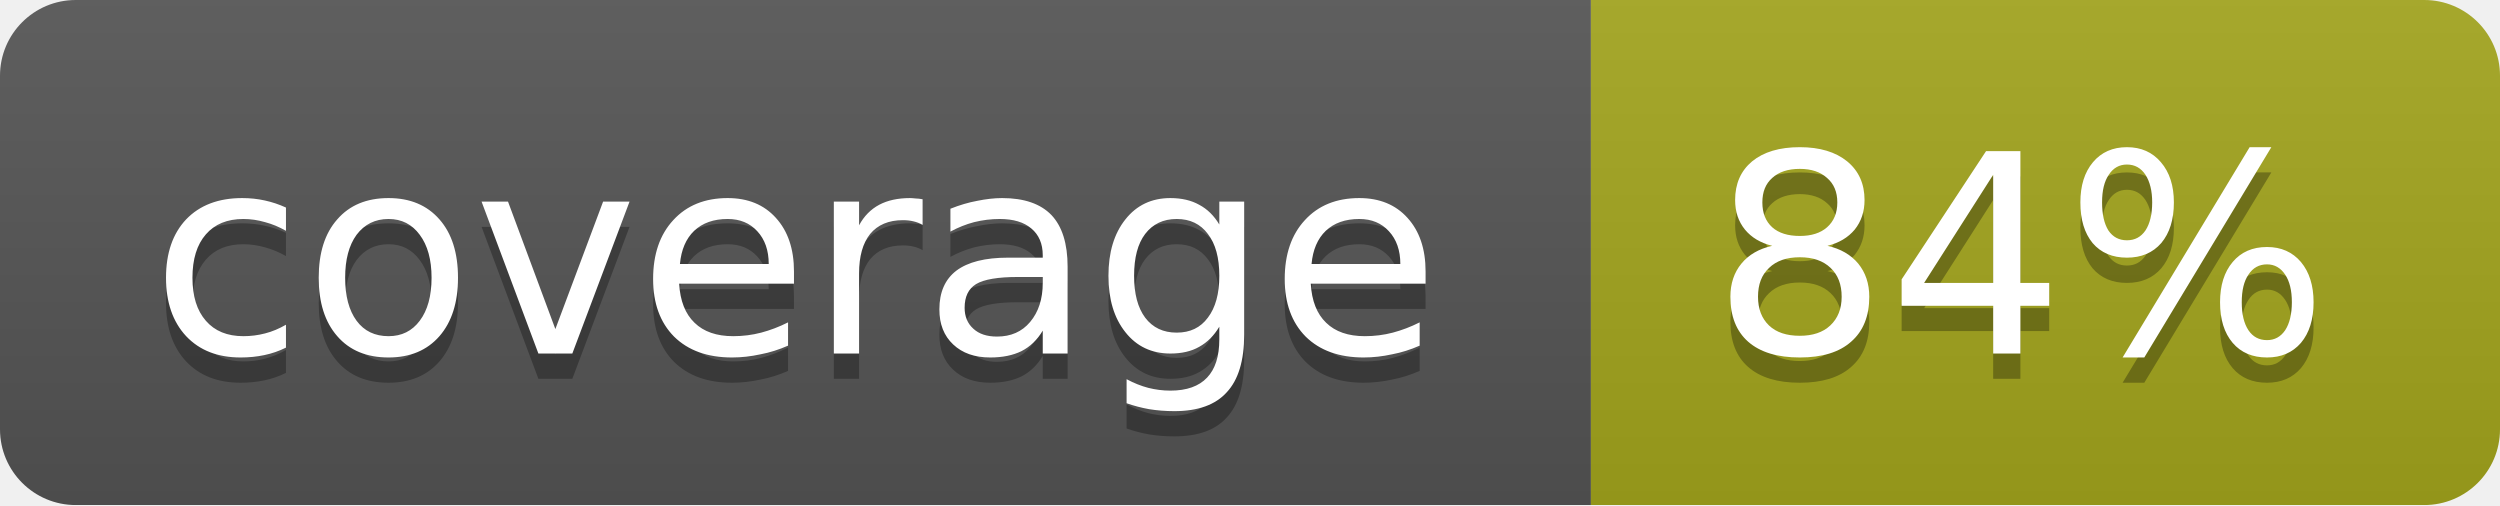
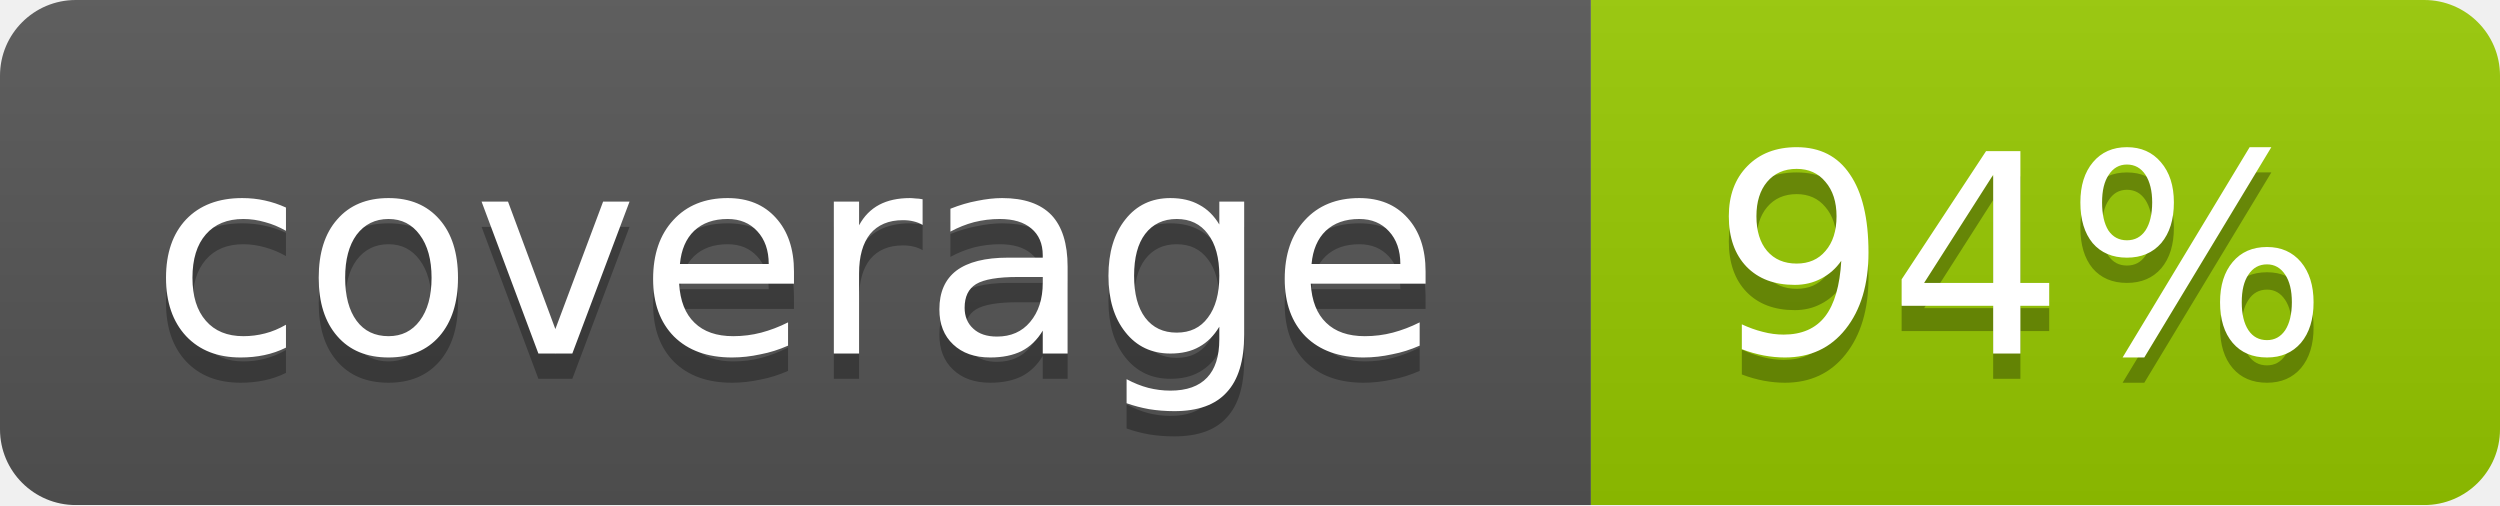
<svg xmlns="http://www.w3.org/2000/svg" width="99" height="20">
  <linearGradient id="b" x2="0" y2="100%">
    <stop offset="0" stop-color="#bbb" stop-opacity=".1" />
    <stop offset="1" stop-opacity=".1" />
  </linearGradient>
  <mask id="a">
    <rect width="99" height="20" rx="3" fill="#fff" />
  </mask>
  <g mask="url(#a)">
    <path fill="#555" d="M0 0h63v20H0z" />
-     <path fill="#a4a61d" d="M63 0h36v20H63z" />
+     <path fill="#97CA00" d="M63 0h36v20H63z" />
    <path fill="url(#b)" d="M0 0h99v20H0z" />
  </g>
  <g fill="#fff" text-anchor="middle" font-family="DejaVu Sans,Verdana,Geneva,sans-serif" font-size="11">
    <text x="31.5" y="15" fill="#010101" fill-opacity=".3">coverage</text>
    <text x="31.5" y="14">coverage</text>
-     <text x="80" y="15" fill="#010101" fill-opacity=".3">84%</text>
-     <text x="80" y="14">84%</text>
+     <text x="80" y="15" fill="#010101" fill-opacity=".3">94%</text>
+     <text x="80" y="14">94%</text>
  </g>
</svg>
